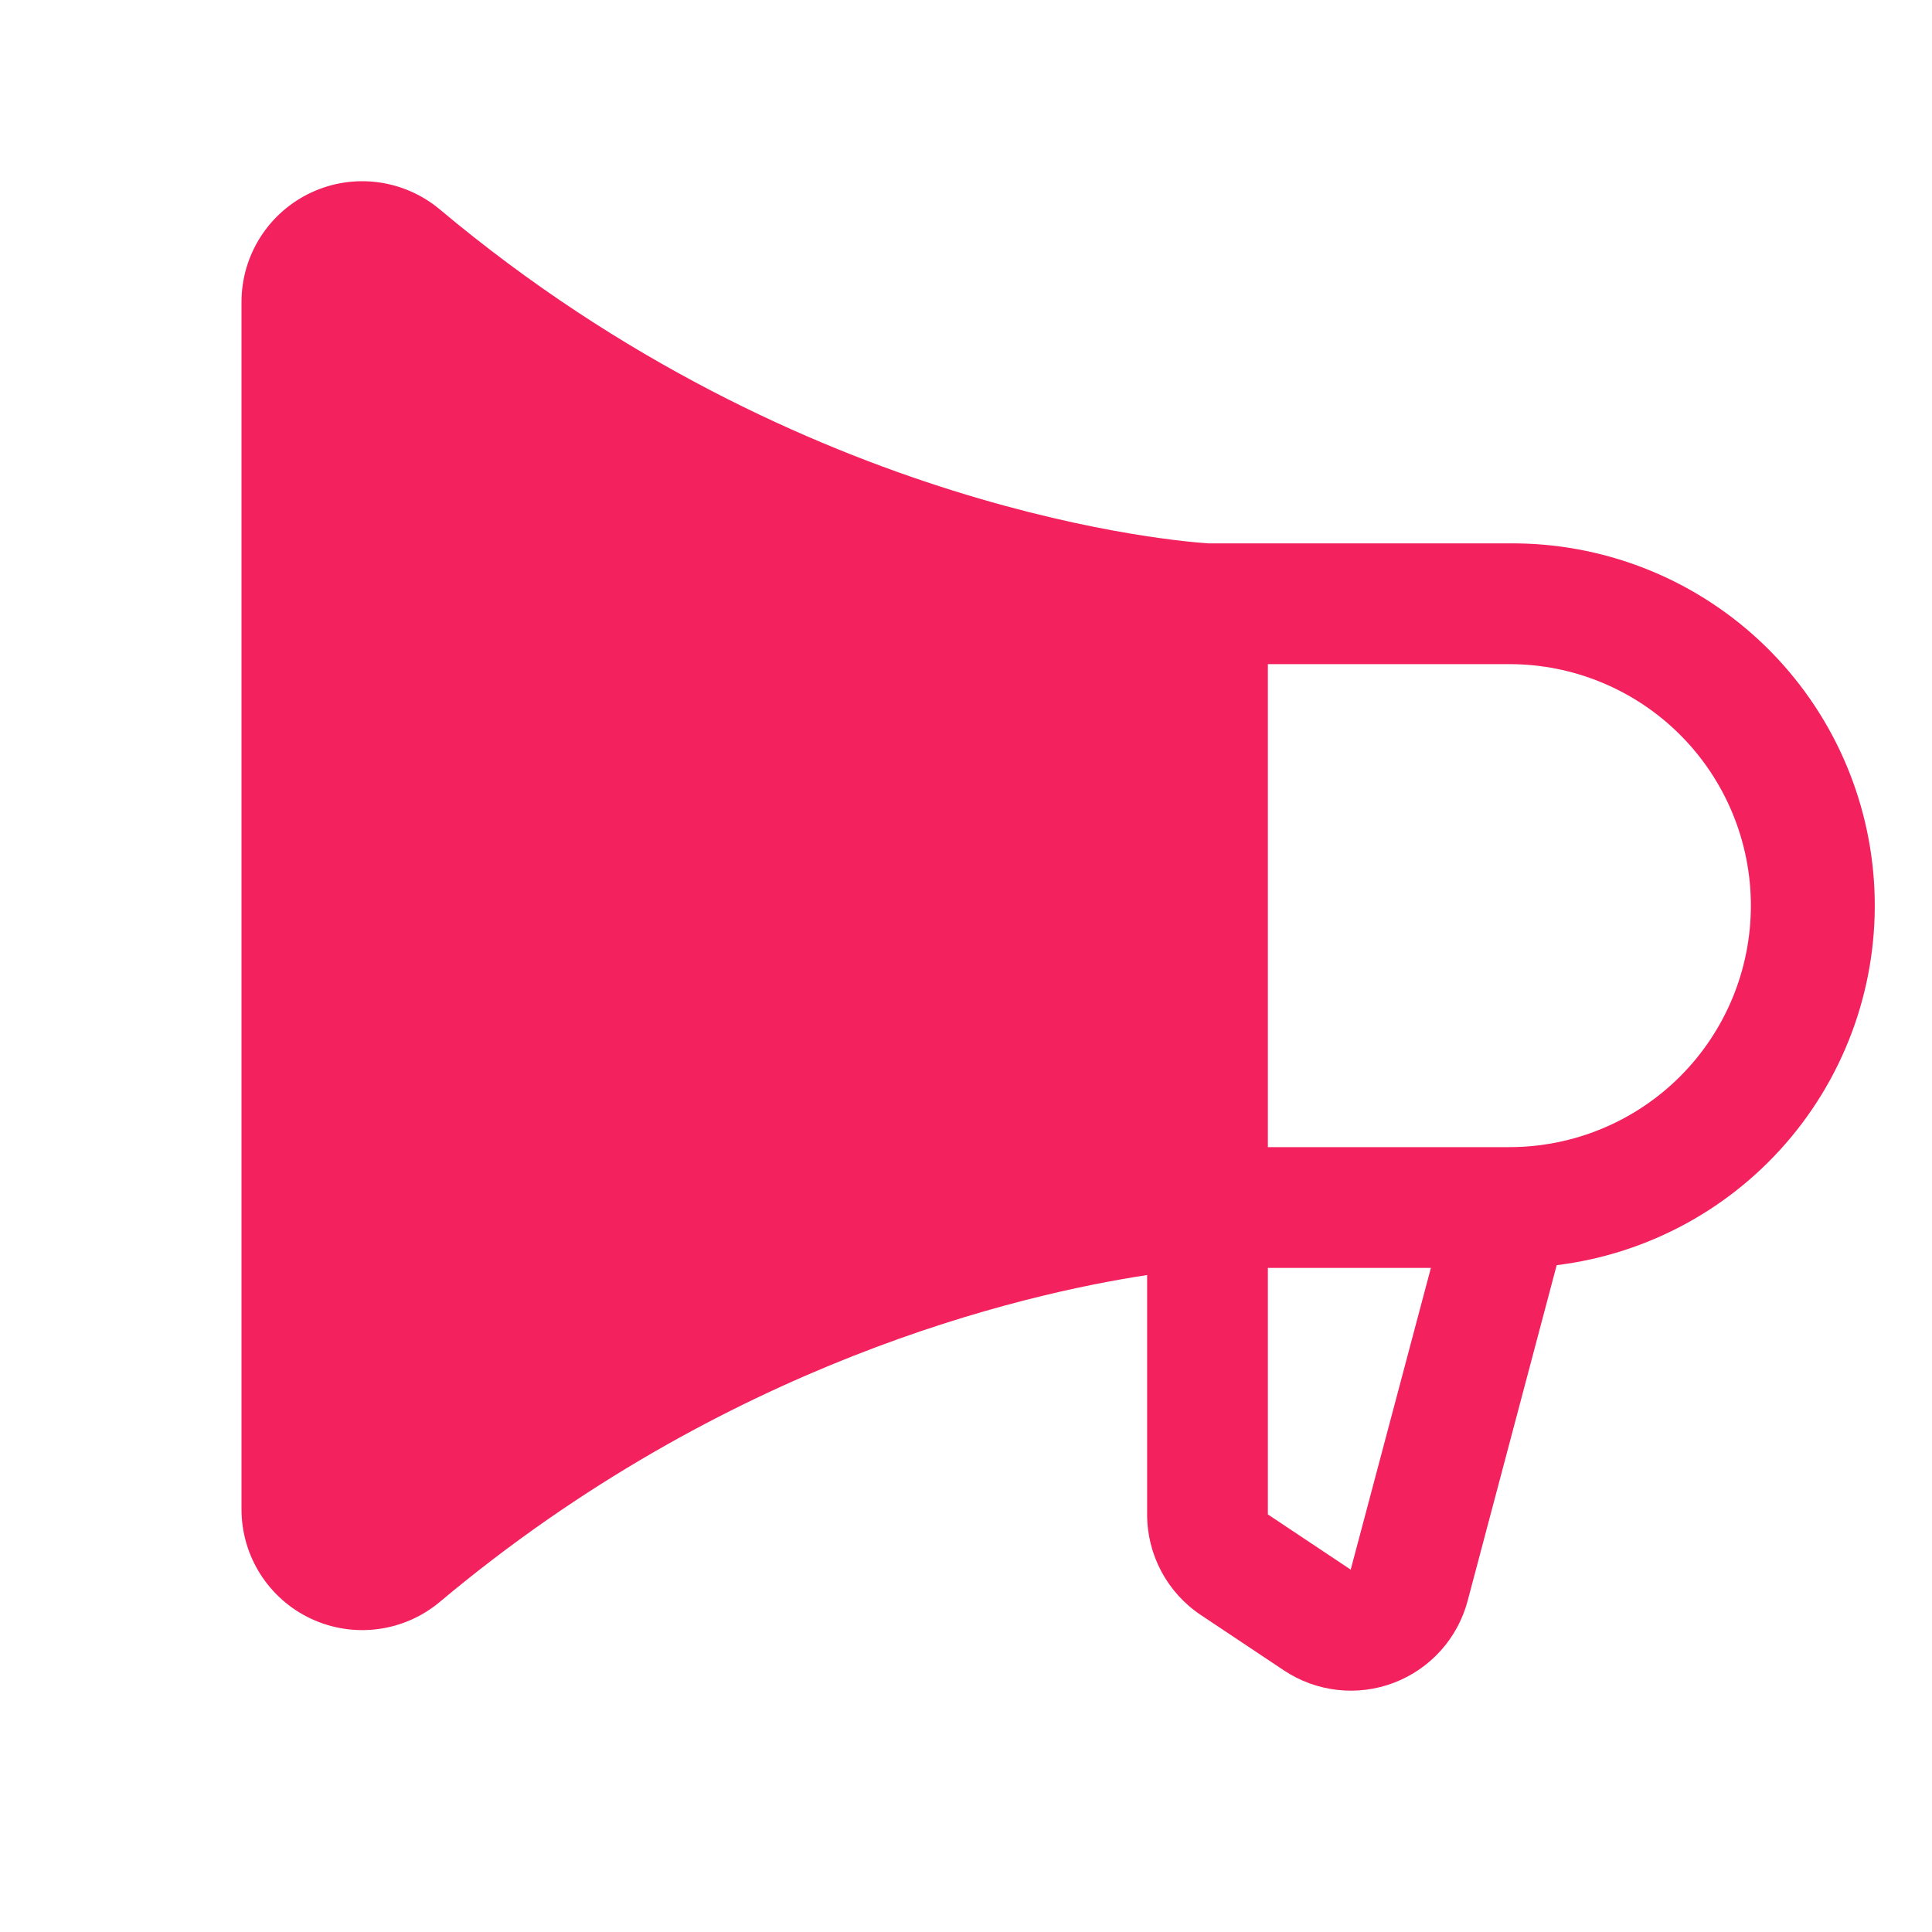
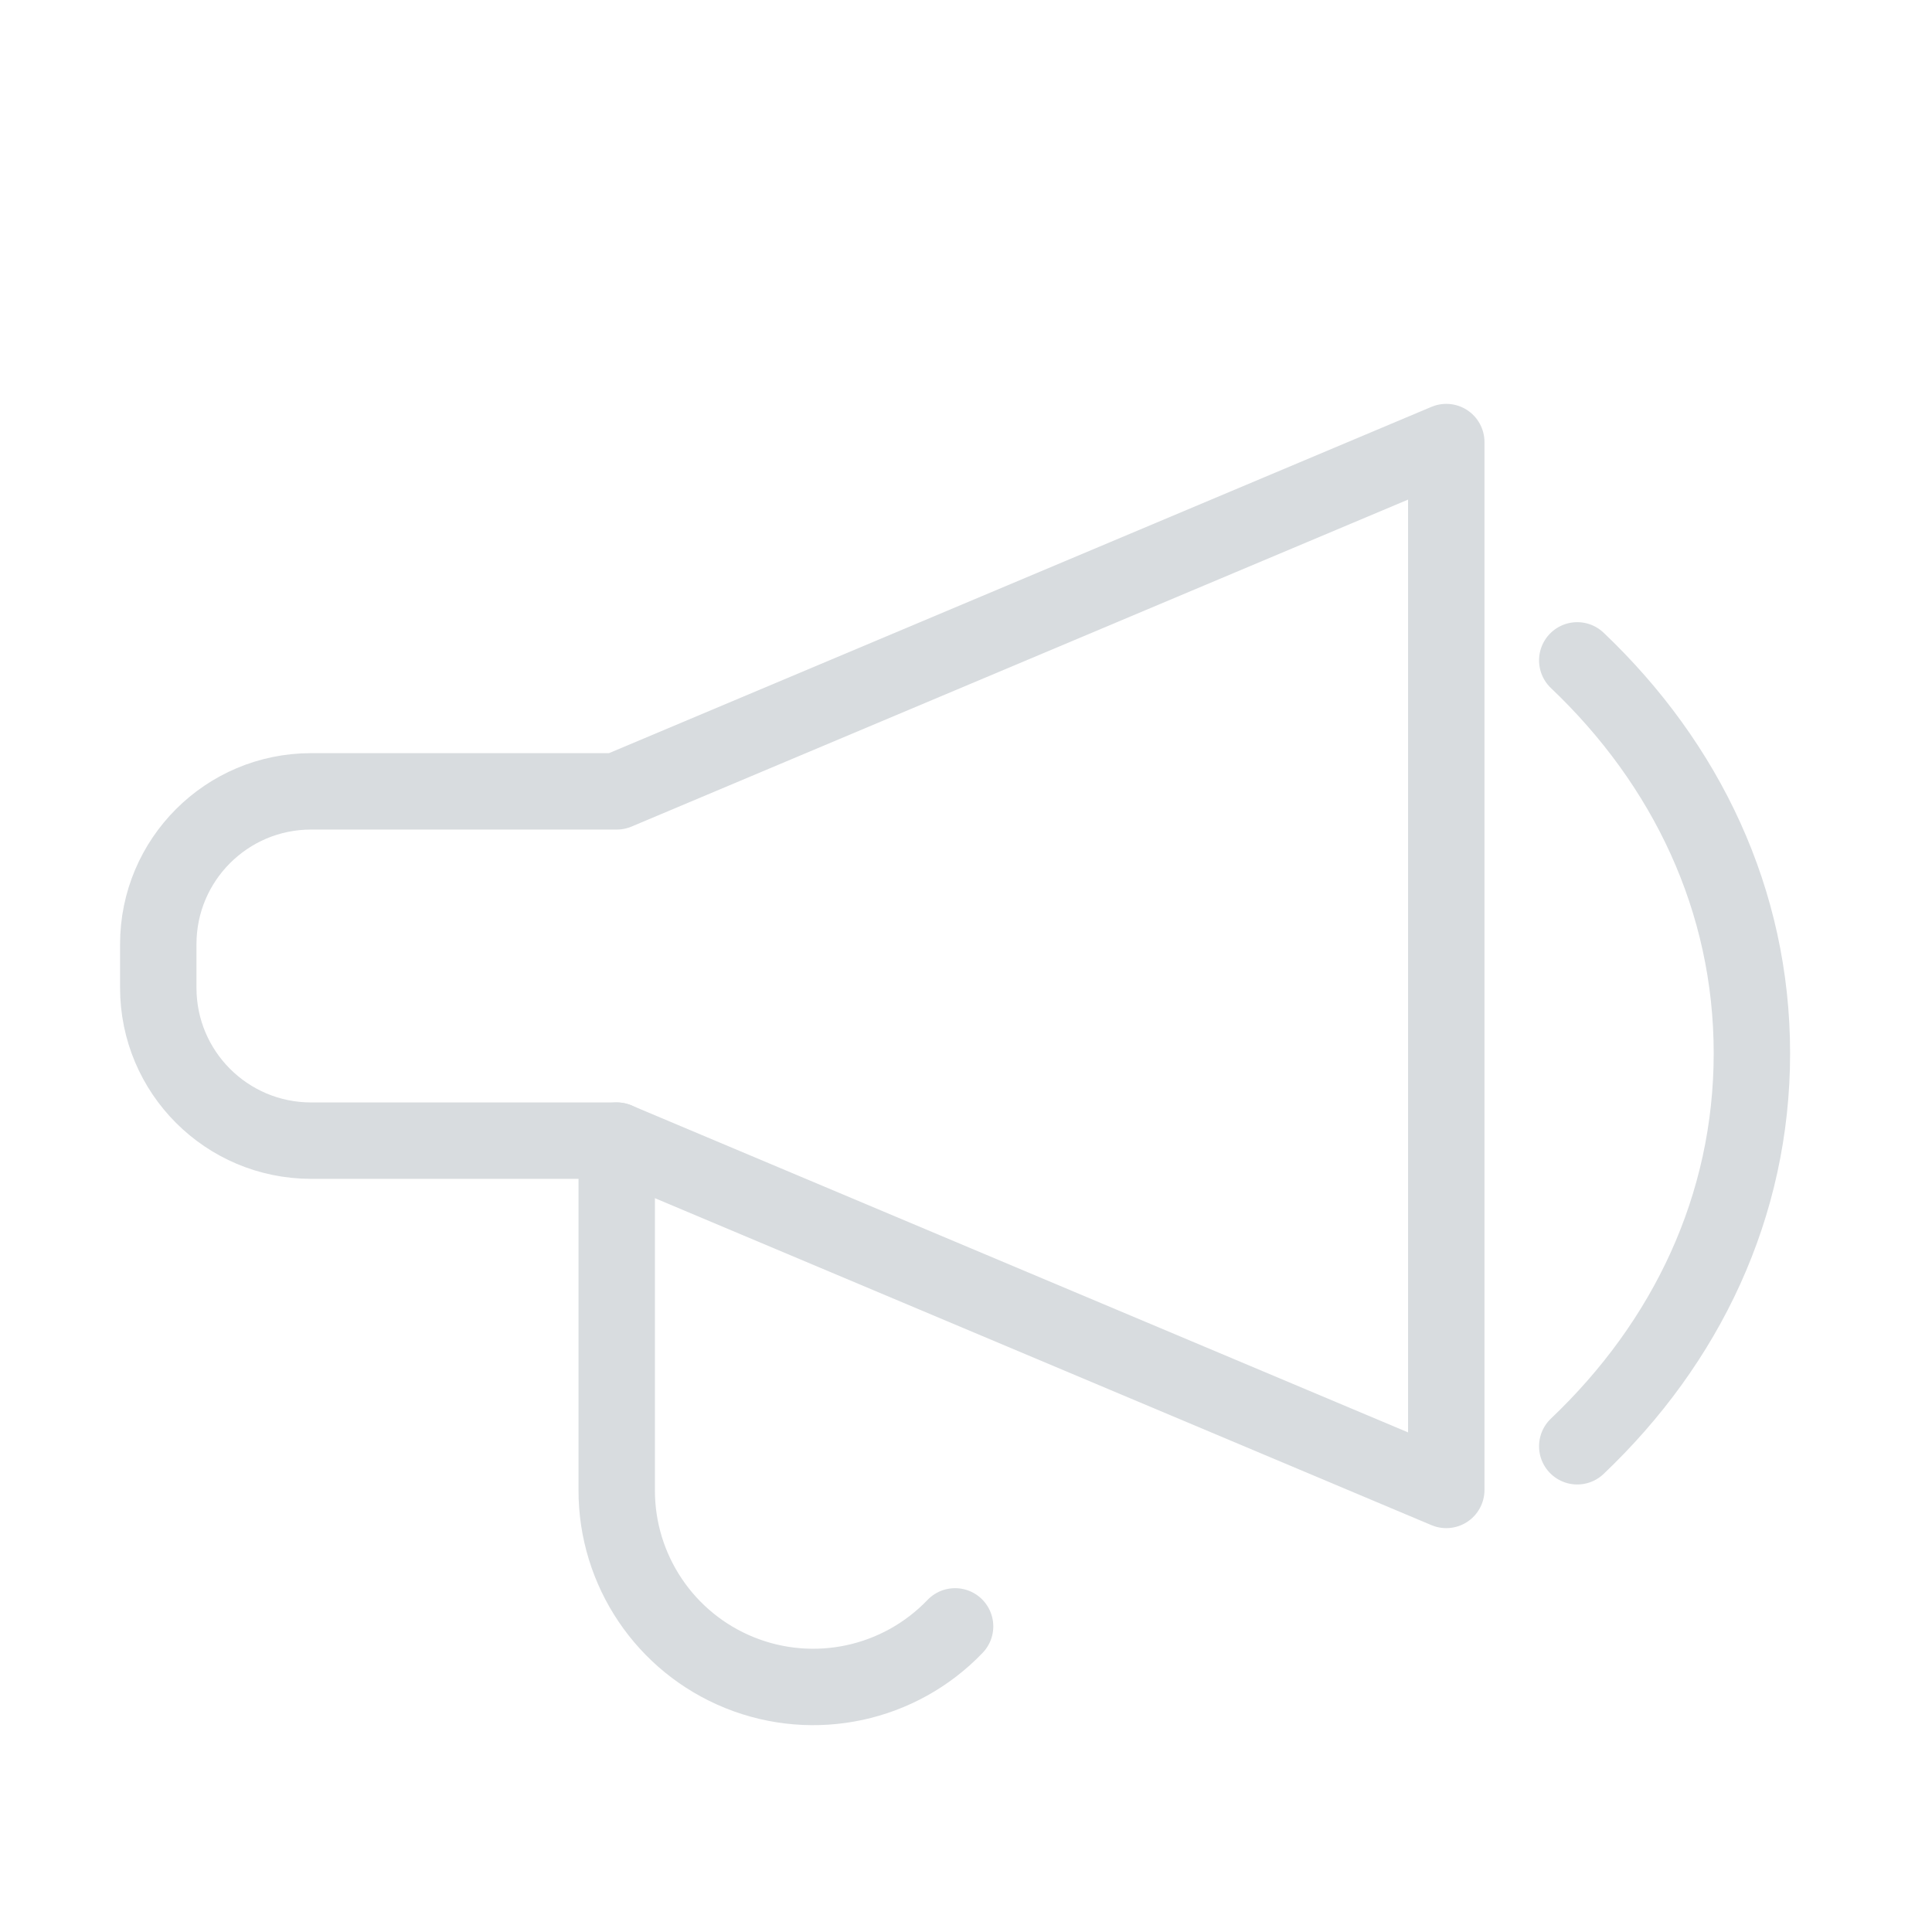
- <svg xmlns="http://www.w3.org/2000/svg" width="177" height="177" viewBox="0 0 177 177" fill="none">
-   <path d="M138.281 49.782H110.763C108.751 49.664 73.69 47.196 40.302 19.194C38.69 17.84 36.724 16.974 34.637 16.698C32.55 16.422 30.427 16.747 28.518 17.636C26.61 18.525 24.994 19.94 23.861 21.715C22.729 23.49 22.127 25.551 22.125 27.657V138.282C22.125 140.388 22.727 142.45 23.859 144.226C24.991 146.002 26.606 147.418 28.515 148.308C30.424 149.197 32.547 149.523 34.635 149.247C36.723 148.972 38.689 148.106 40.302 146.751C66.416 124.848 93.54 118.57 105.094 116.813V138.745C105.091 140.568 105.54 142.363 106.398 143.971C107.257 145.579 108.5 146.95 110.017 147.961L117.622 153.029C119.092 154.01 120.776 154.625 122.532 154.822C124.289 155.019 126.067 154.792 127.717 154.16C129.368 153.528 130.843 152.51 132.02 151.191C133.196 149.872 134.039 148.29 134.479 146.579L142.616 115.908C151.029 114.874 158.727 110.661 164.133 104.132C169.538 97.604 172.24 89.254 171.686 80.797C171.132 72.339 167.362 64.414 161.151 58.647C154.939 52.88 146.757 49.708 138.281 49.782ZM123.762 143.737V143.813L116.156 138.745V116.157H131.091L123.762 143.737ZM138.281 105.094H116.156V60.844H138.281C144.149 60.844 149.777 63.175 153.926 67.324C158.075 71.474 160.406 77.101 160.406 82.969C160.406 88.837 158.075 94.465 153.926 98.614C149.777 102.763 144.149 105.094 138.281 105.094Z" fill="#F3215D" />
+ <svg xmlns="http://www.w3.org/2000/svg" width="177" height="177" viewBox="0 0 177 177" fill="none" aria-hidden="true">
+   <g stroke="#d8dcdf" stroke-width="7" stroke-linecap="round" stroke-linejoin="round">
+     <path d="M28.5 72.5h28l76-32v96l-76-32h-28a14 14 0 0 1-14-14v-4a14 14 0 0 1 14-14Z" />
+     <path d="M56.5 104.5v32a18 18 0 0 0 31 12.5" />
+     <path d="M144.5 60.5c10 9.5 16 22 16 36s-6 26.5-16 36" />
+   </g>
</svg>
